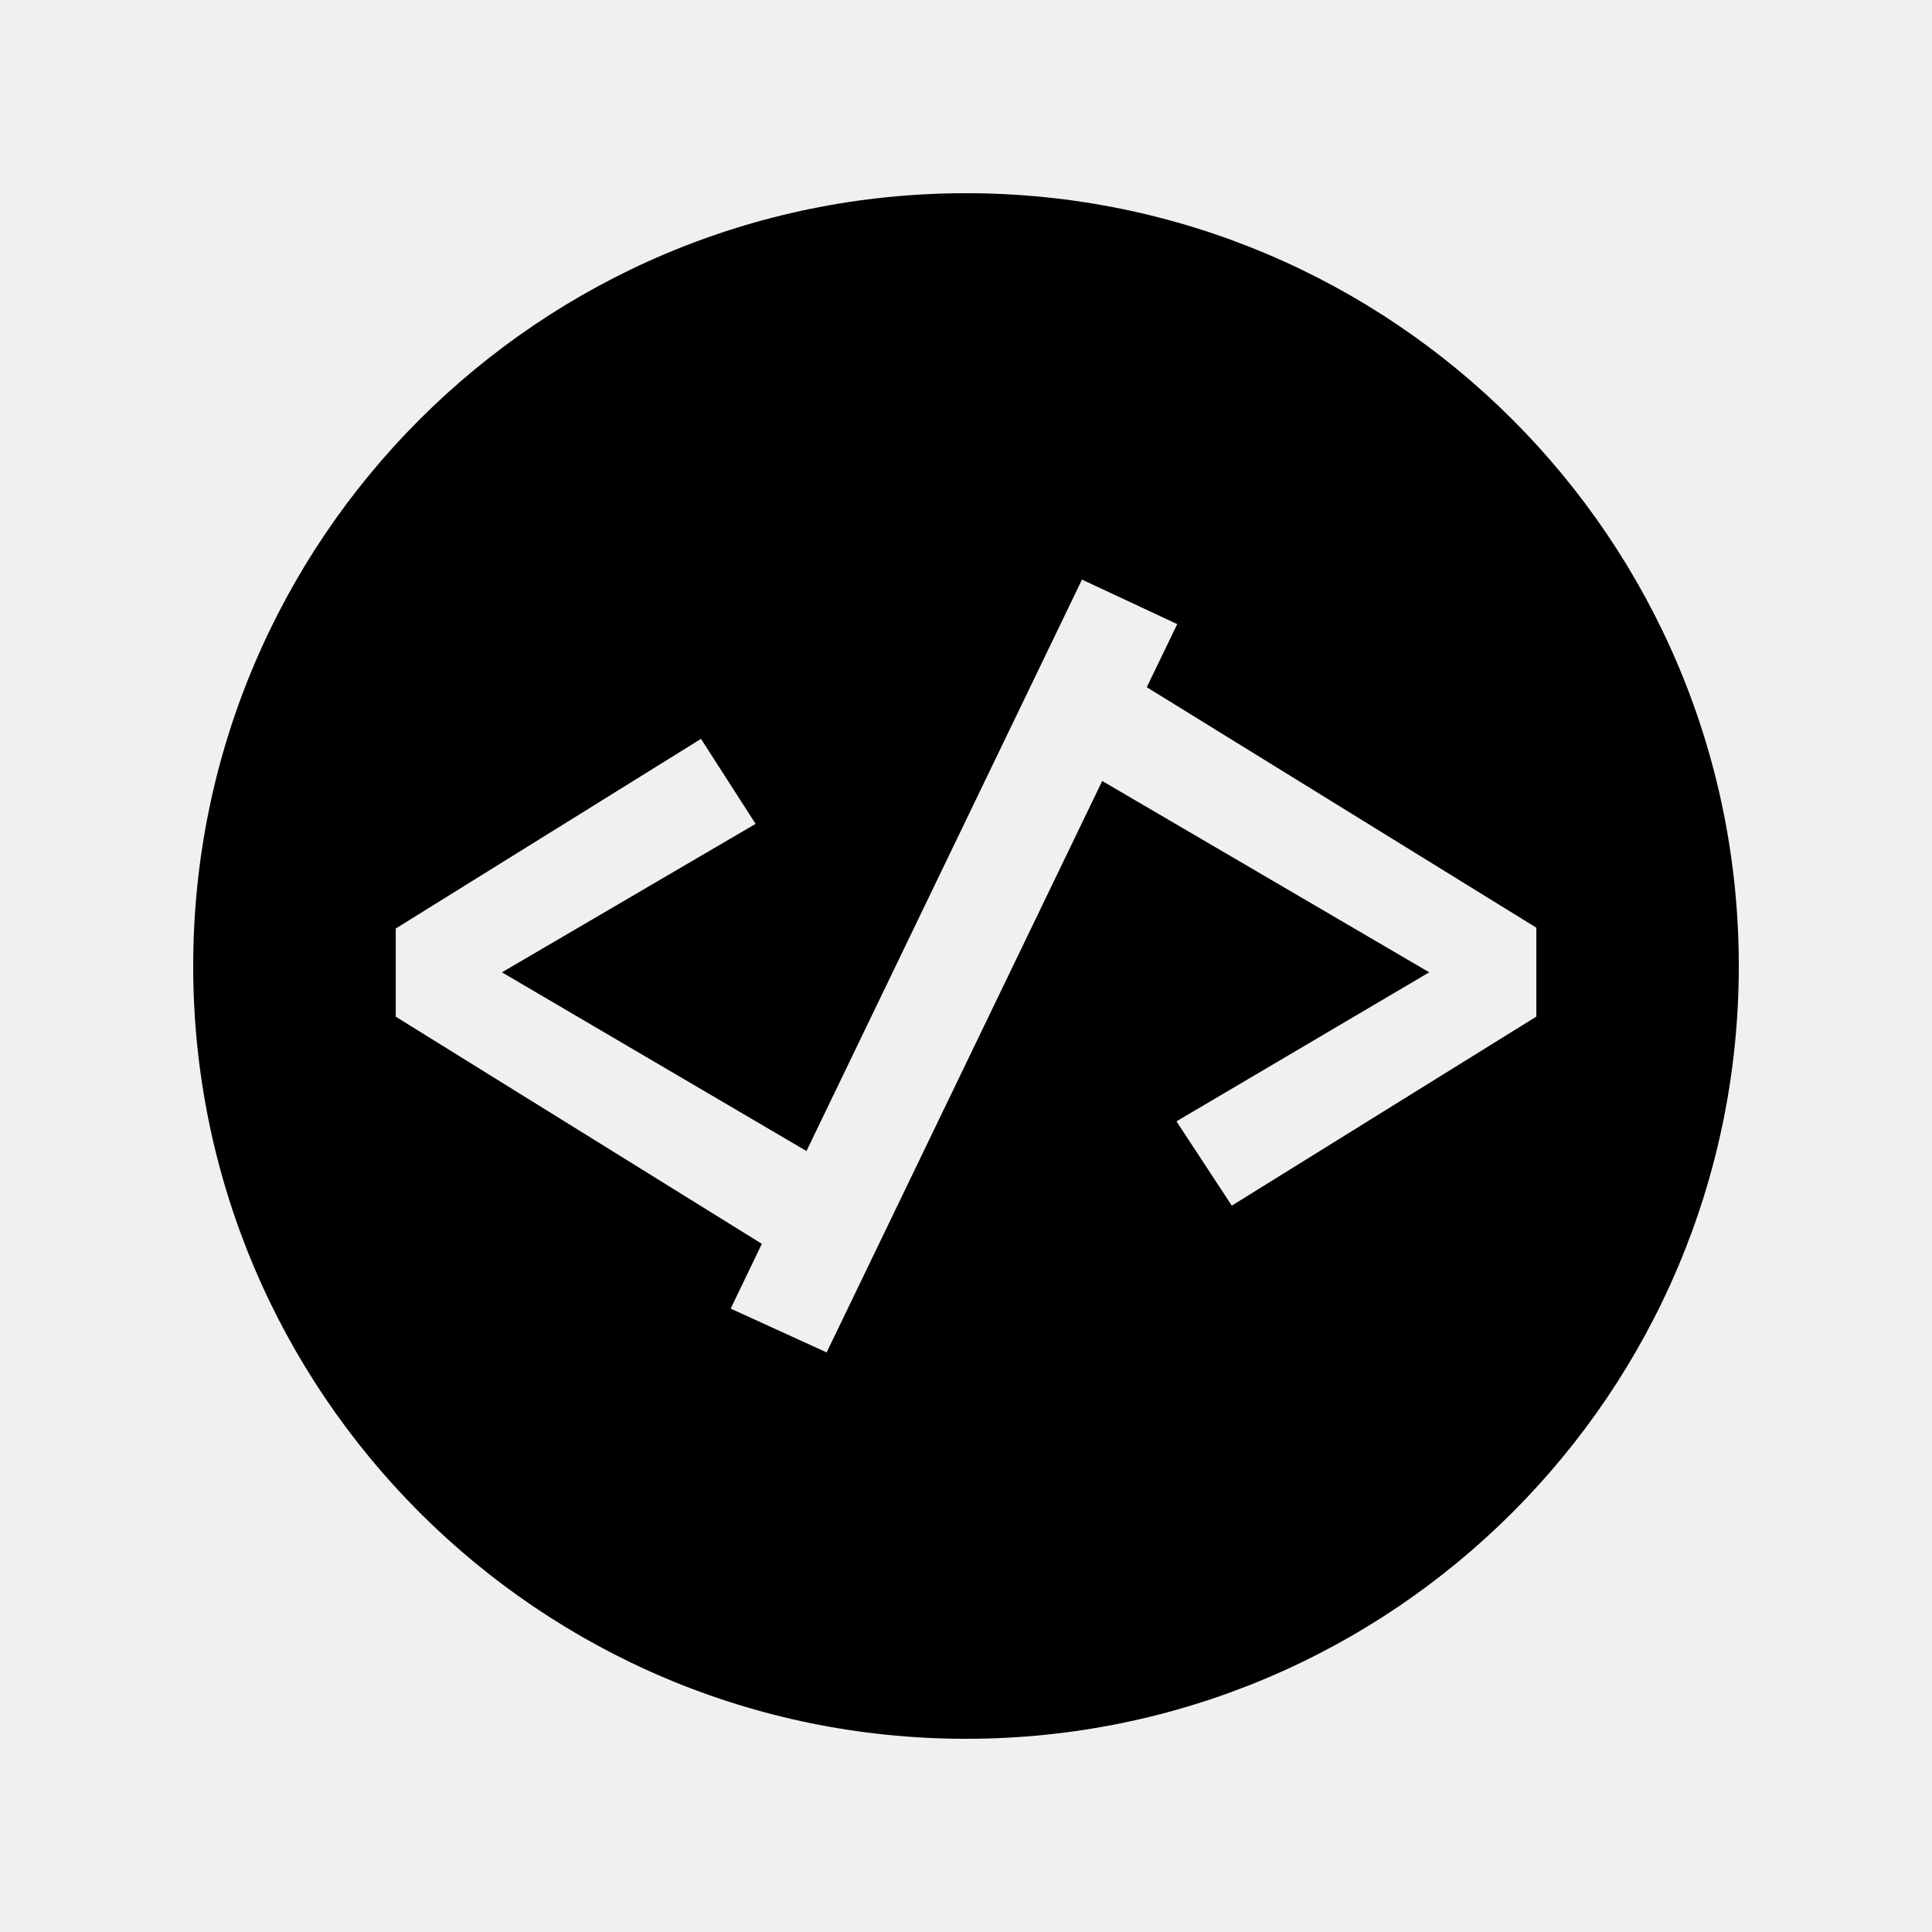
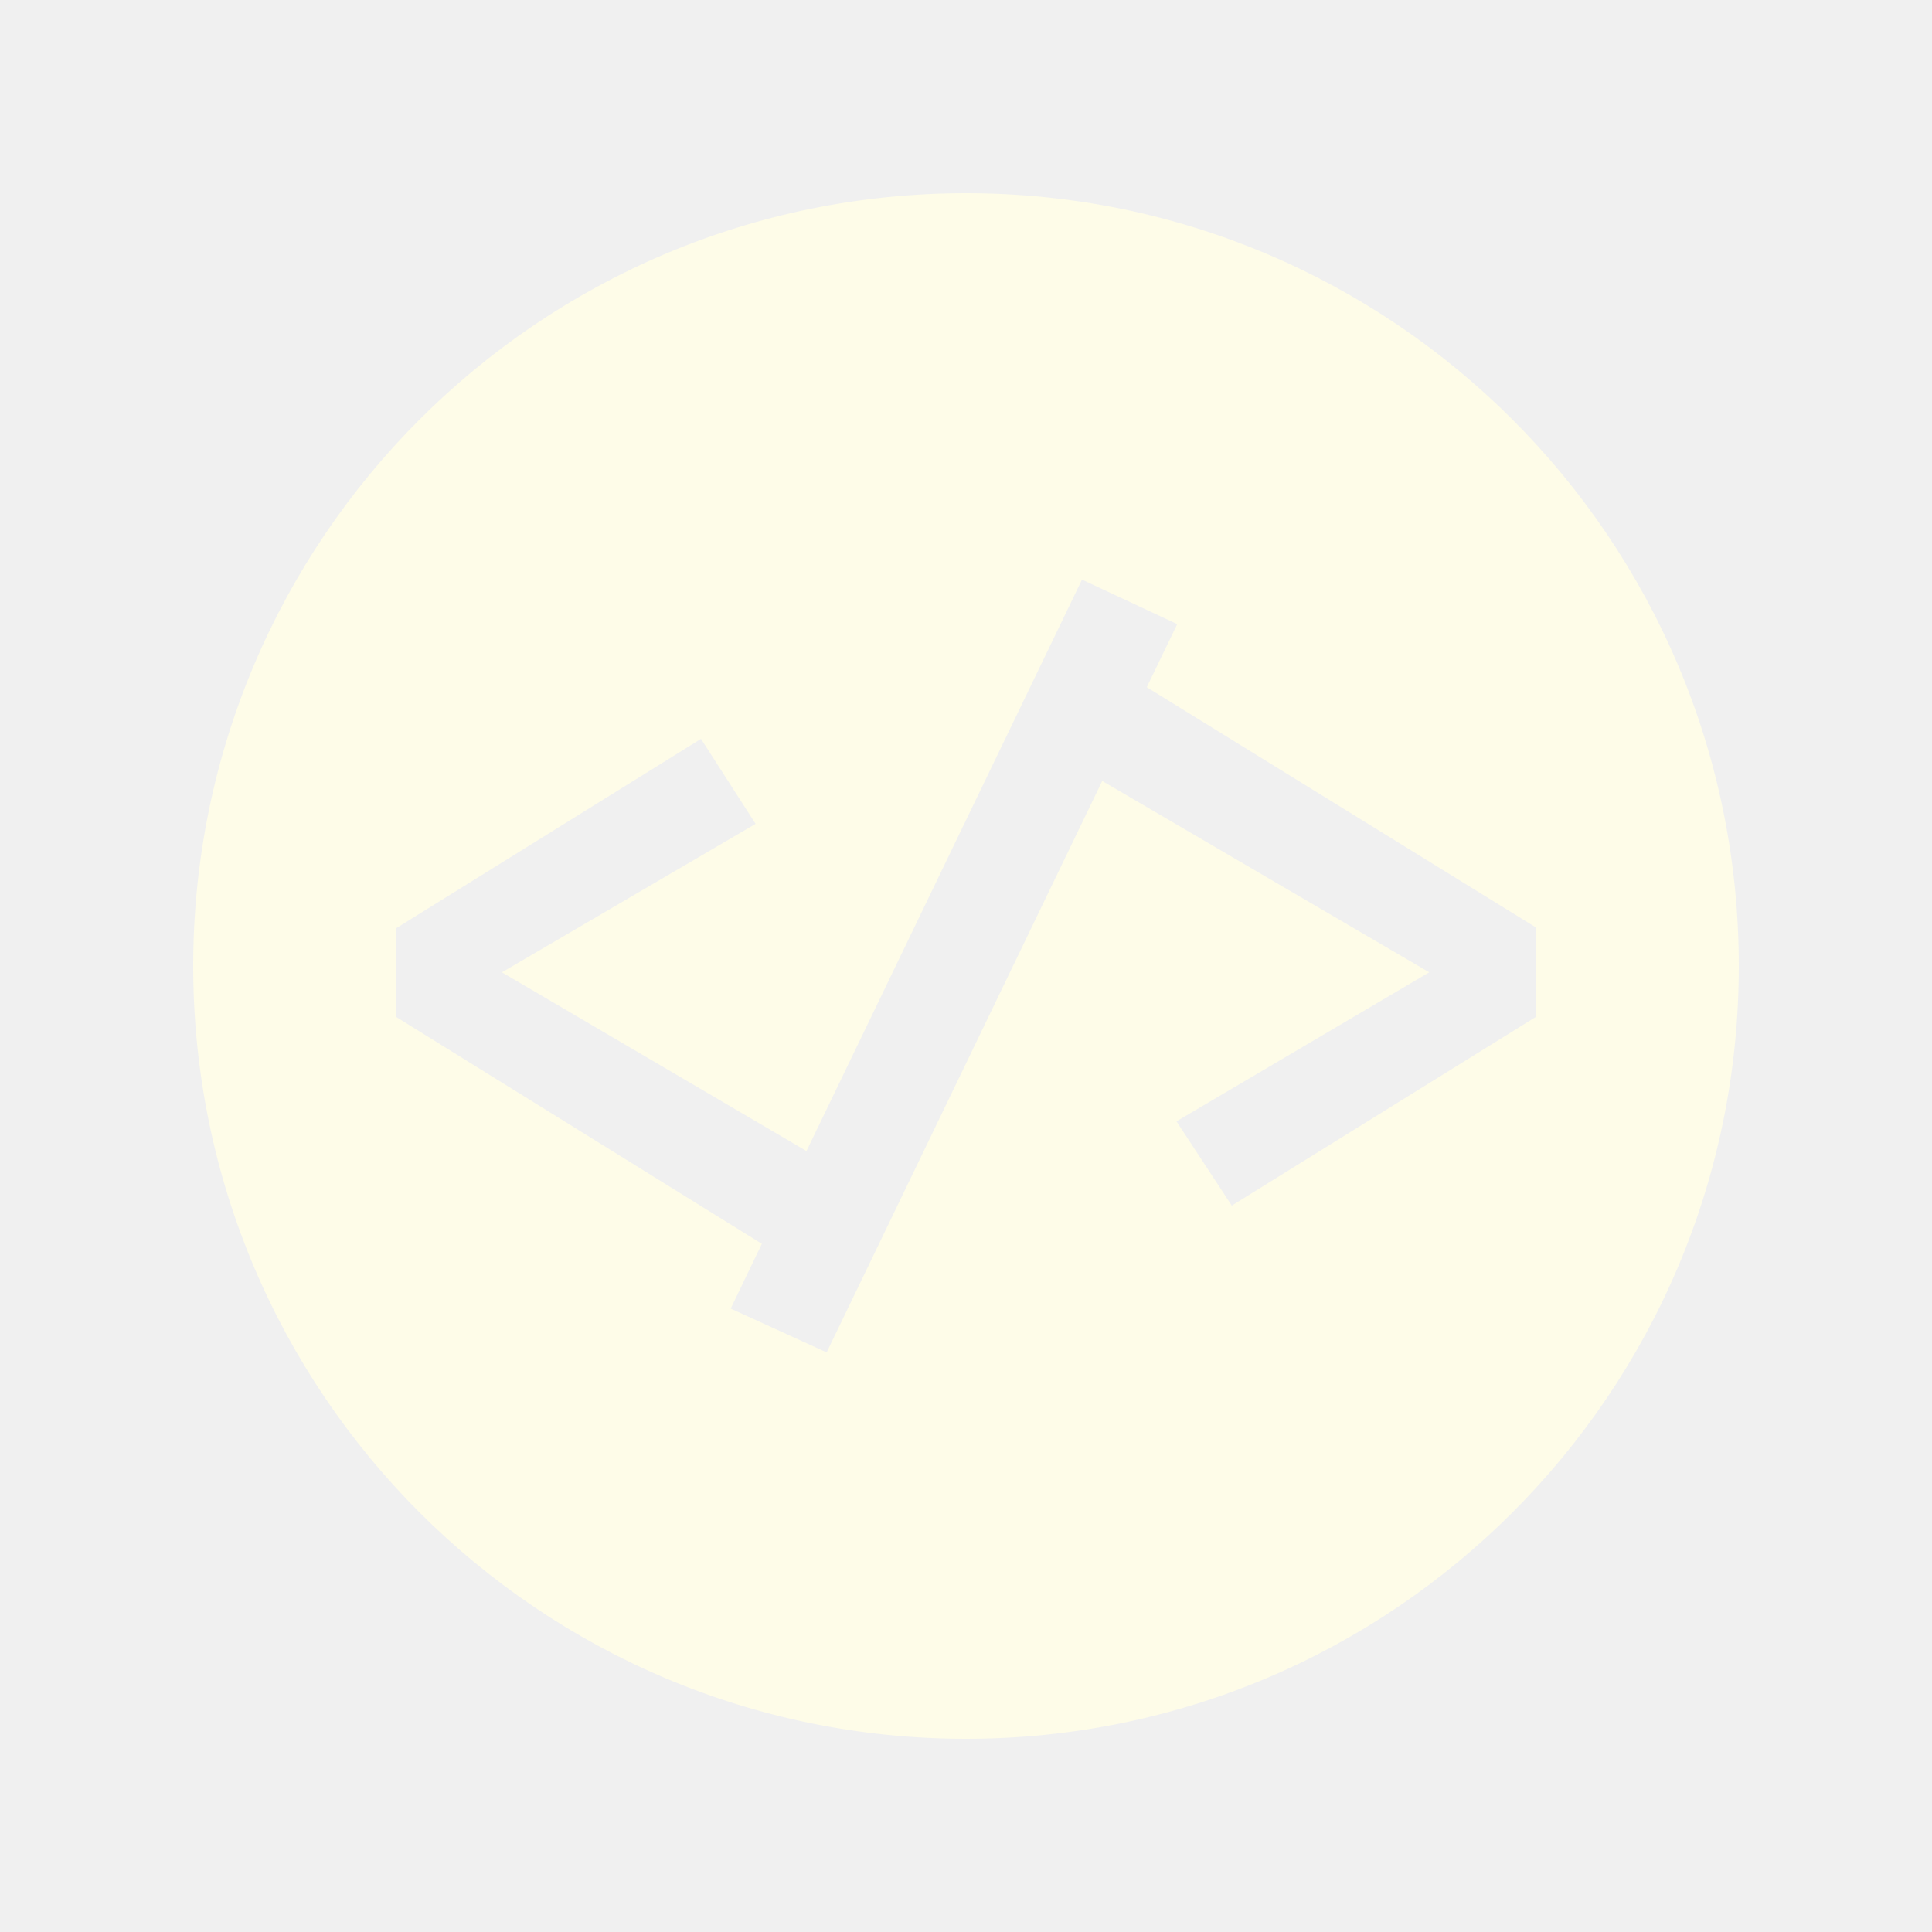
<svg xmlns="http://www.w3.org/2000/svg" width="30" height="30" viewBox="0 0 30 30" version="1.1" id="svg822">
  <defs id="defs816" />
  <g id="layer1" transform="translate(0,-289.0625)">
-     <path style="opacity:1;fill-opacity:1;stroke:none;stroke-width:2;stroke-miterlimit:4;stroke-dasharray:none;stroke-opacity:0.772" d="M 15,3 A 12,12 0 0 0 3,15 12,12 0 0 0 15,27 12,12 0 0 0 27,15 12,12 0 0 0 15,3 Z m 1.801,6 1.479,0.691 -0.473,0.98 6.049,3.734 v 1.381 L 19.127,18.721 18.268,17.412 22.193,15.098 17.115,12.127 12.836,21 11.346,20.32 11.83,19.314 6.145,15.787 v -1.369 l 4.74,-2.945 0.848,1.32 -3.939,2.305 4.729,2.775 z" transform="translate(0,289.0625)" id="path1065" />
+     <path style="opacity:1;fill:#fefce8;opacity:1;stroke:none;stroke-width:2;stroke-miterlimit:4;stroke-dasharray:none;stroke-opacity:0.772" d="M 15,3 A 12,12 0 0 0 3,15 12,12 0 0 0 15,27 12,12 0 0 0 27,15 12,12 0 0 0 15,3 Z m 1.801,6 1.479,0.691 -0.473,0.98 6.049,3.734 v 1.381 L 19.127,18.721 18.268,17.412 22.193,15.098 17.115,12.127 12.836,21 11.346,20.32 11.83,19.314 6.145,15.787 v -1.369 l 4.74,-2.945 0.848,1.32 -3.939,2.305 4.729,2.775 z" transform="translate(0,289.0625)" id="path1065" />
    <style>
-        path: { fill: #000000 }
-         @media (prefers-color-scheme: dark) {
-             path { fill: #FFF; }
-         }
+        path: { fill: #fefce8 }
+       
    </style>
    <g aria-label="&lt;/&gt;" style="font-style:normal;font-weight:normal;font-size:12.121px;line-height:1.25;font-family:sans-serif;letter-spacing:0px;word-spacing:0px;fill:#000000;fill-opacity:1;stroke:none;stroke-width:1" id="text1069" transform="translate(-1.025569,2e-5)" />
  </g>
</svg>
